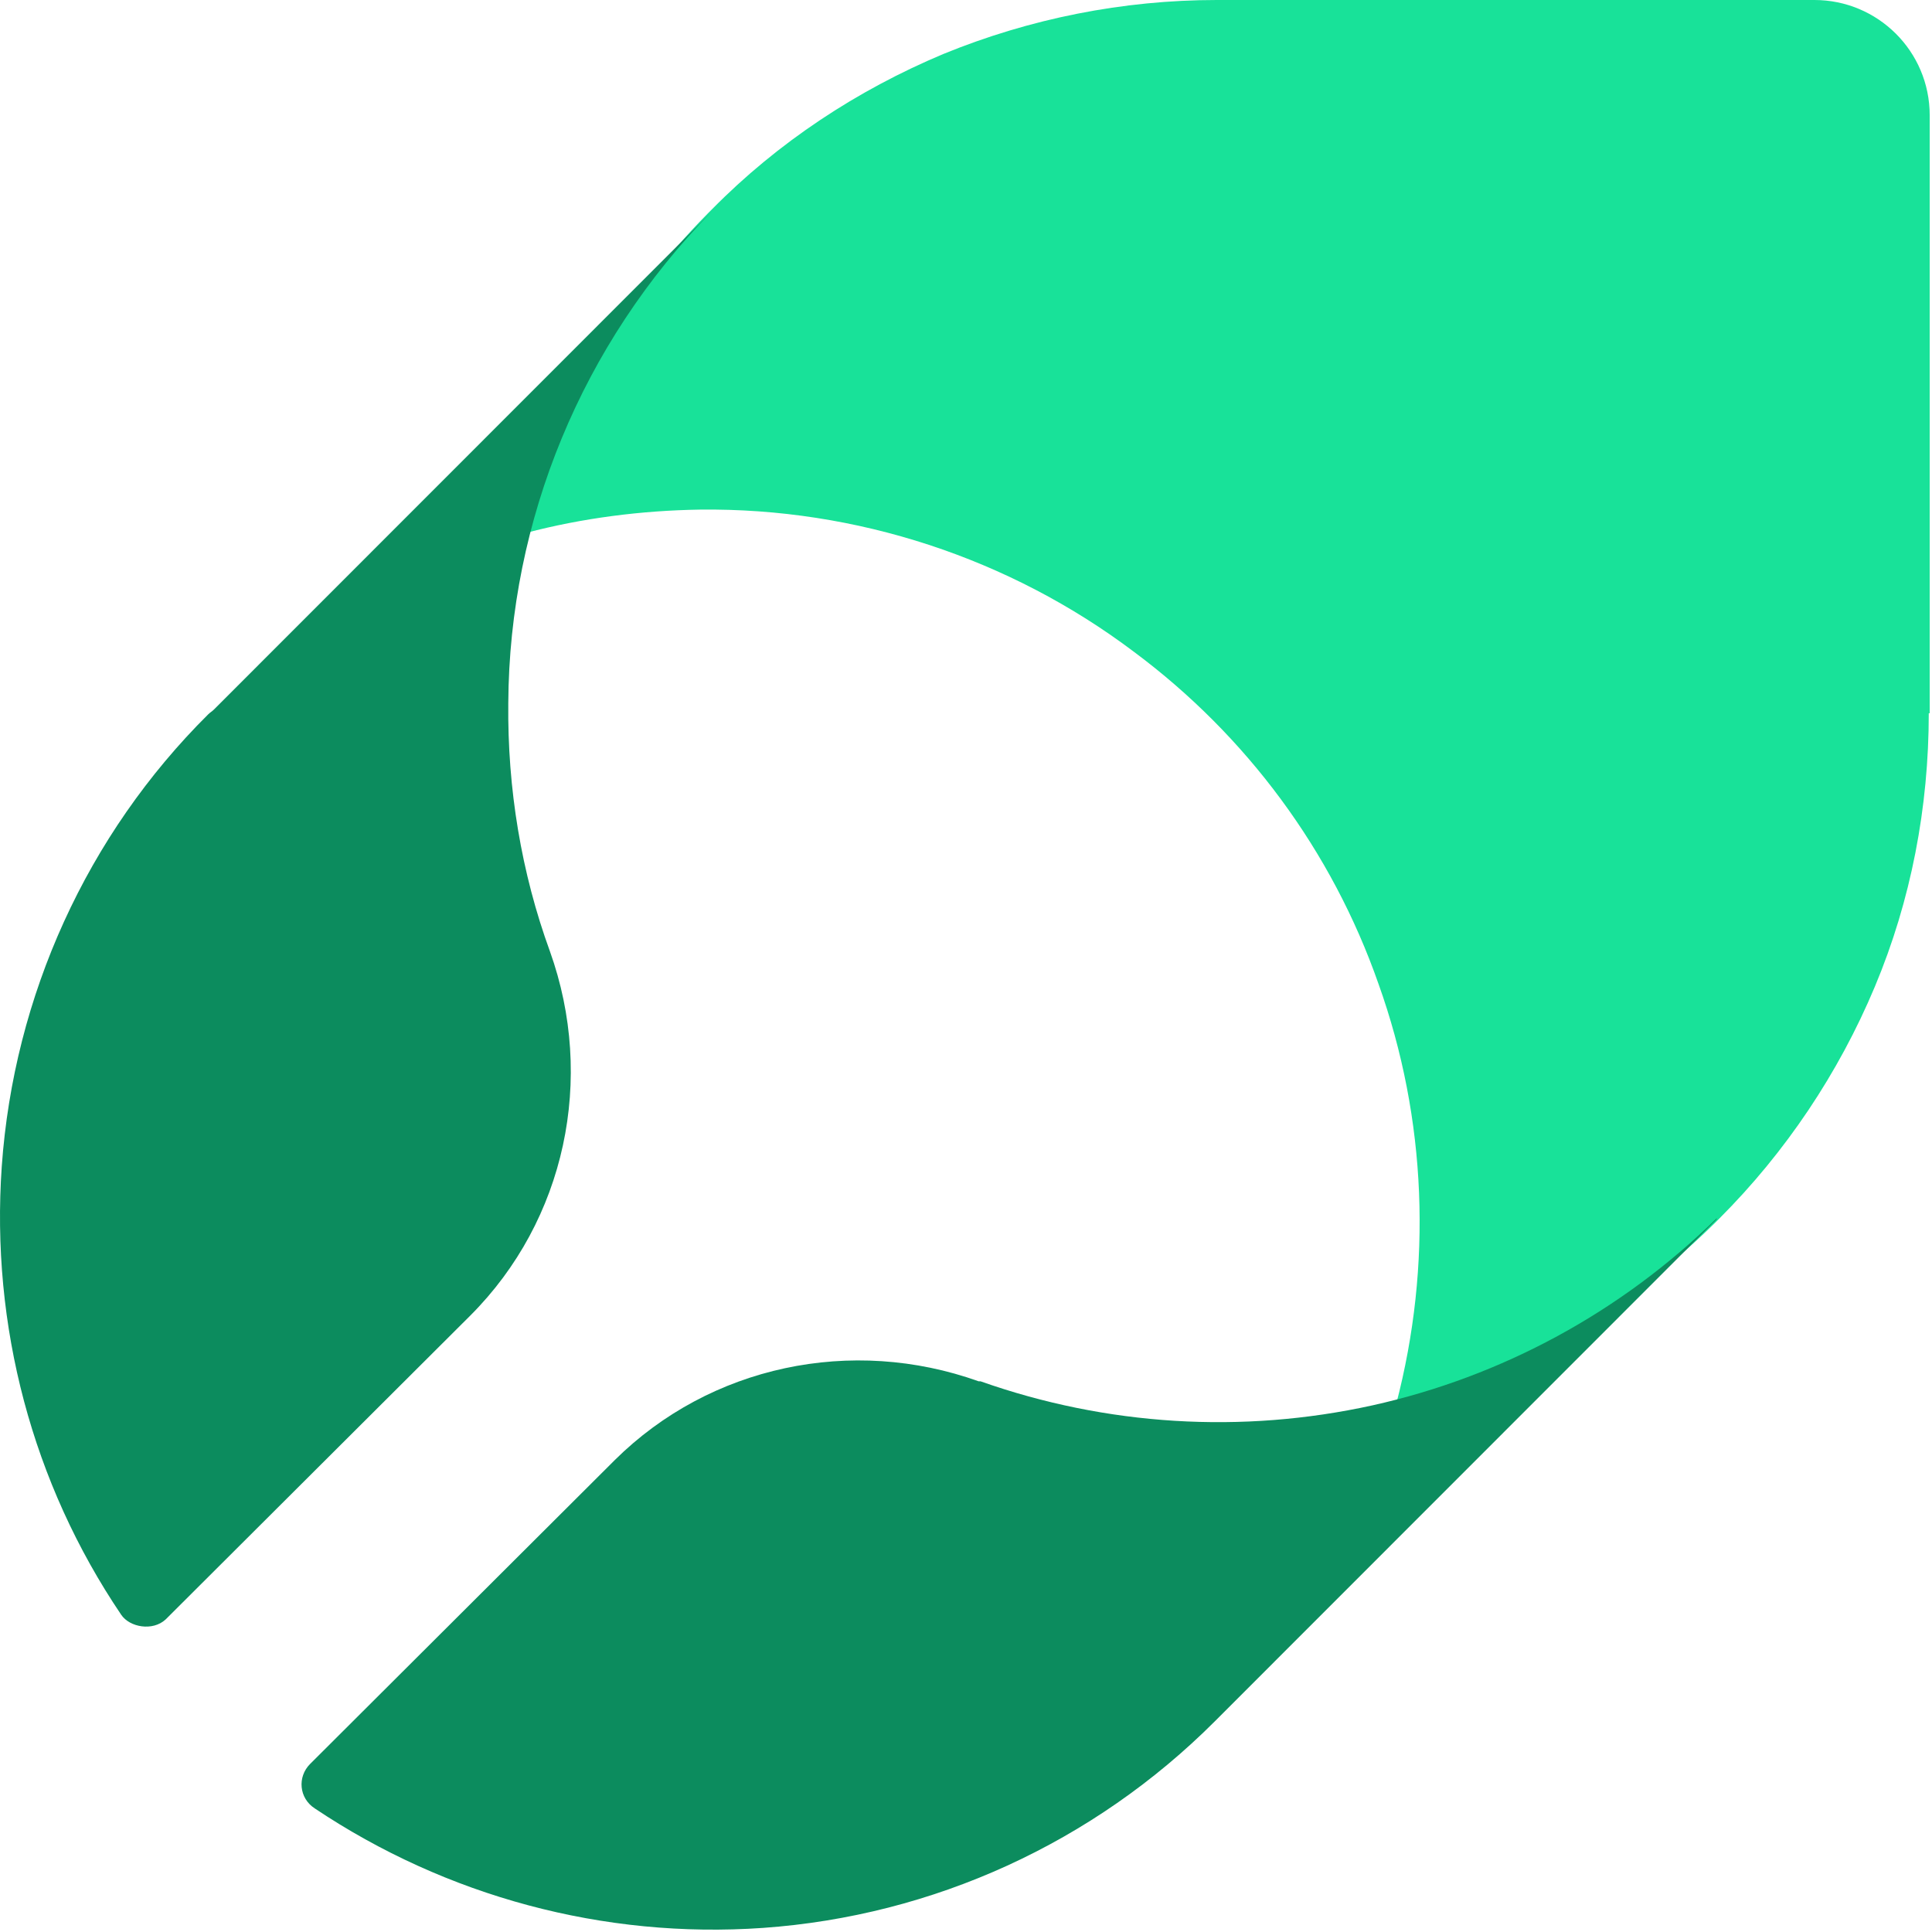
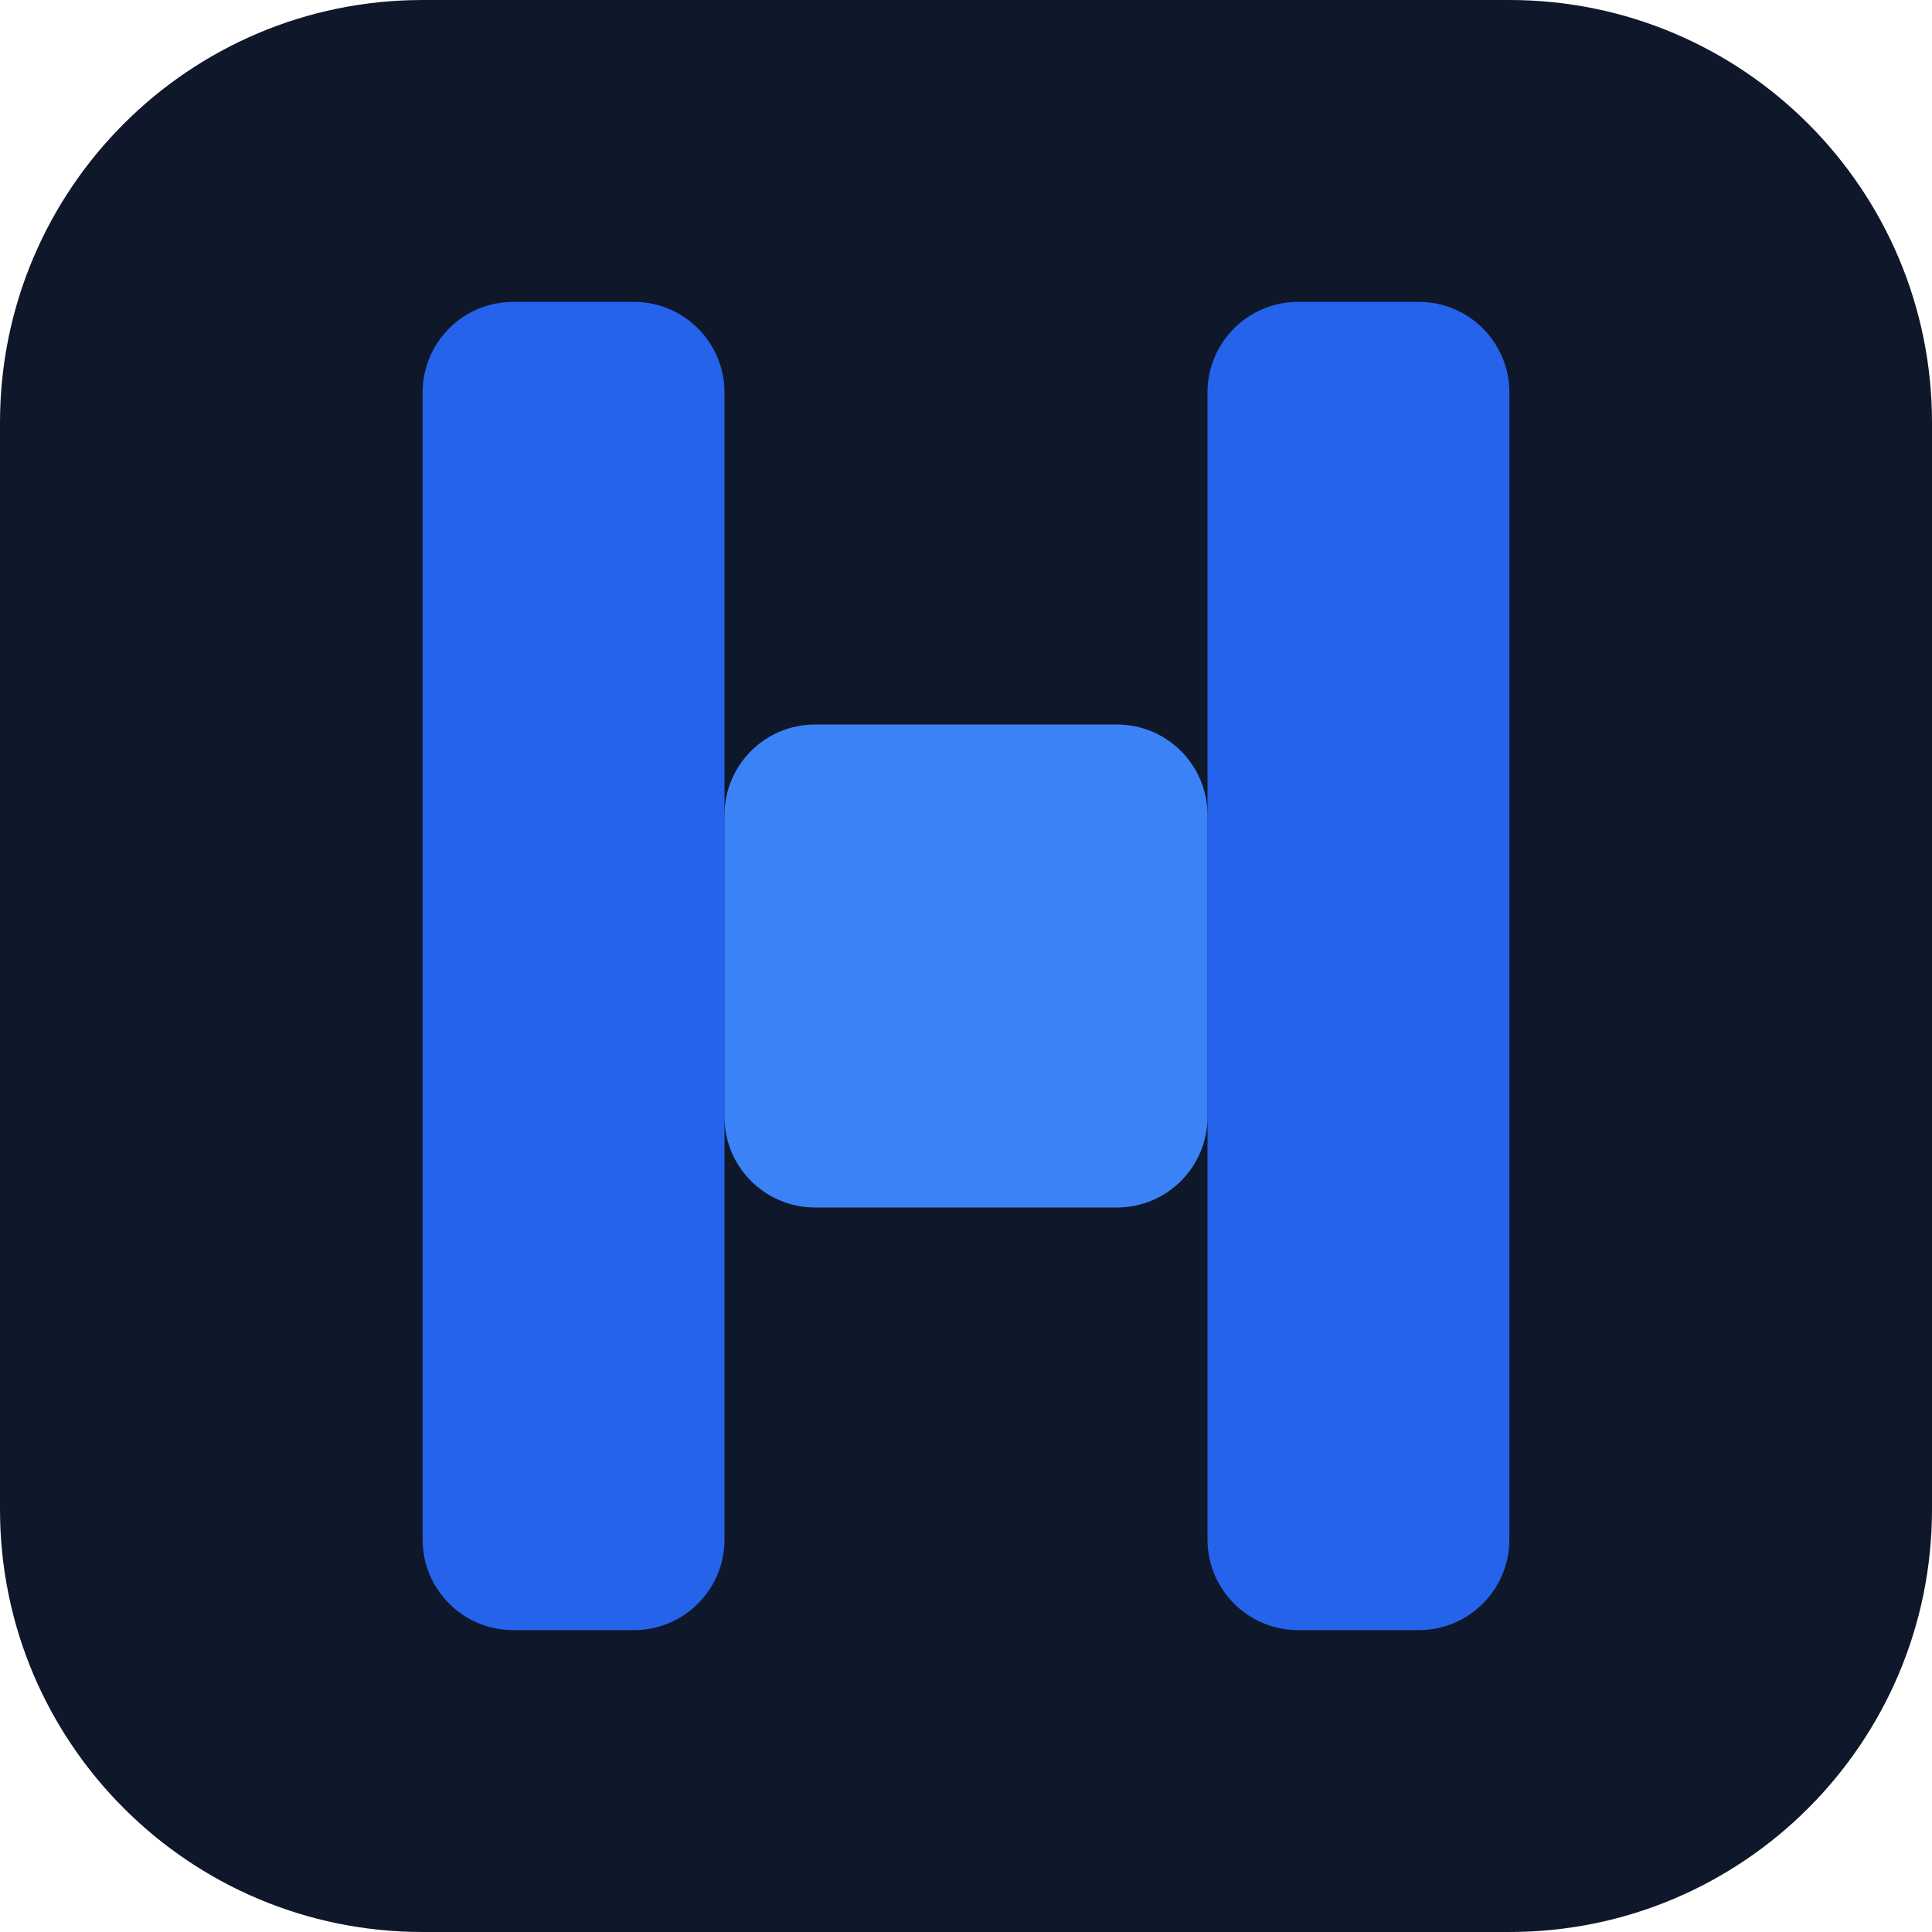
- <svg xmlns="http://www.w3.org/2000/svg" width="502" height="502" viewBox="0 0 502 502" fill="none">
-   <path d="M501.402 185.33V29.962C501.402 13.29 487.876 0 471.453 0H316.156C291.763 0 267.611 4.832 245.15 14.014C222.689 23.438 202.16 36.969 185.012 54.367L183.804 55.575C161.101 78.53 144.92 107.042 136.708 138.454C151.441 134.588 166.656 132.655 181.871 132.413C222.447 131.93 262.298 144.978 294.661 169.383C323.885 191.13 346.104 221.092 358.18 255.645C370.739 290.681 372.188 328.859 362.769 364.862C393.925 356.647 422.666 340.457 445.611 317.744L446.818 316.536C463.966 299.38 477.732 278.841 487.151 256.37C496.571 233.898 501.16 209.735 501.16 185.33H501.402Z" fill="#18E299" />
-   <path d="M132.071 182.706C132.312 135.044 151.32 89.307 184.764 55.125L55.557 184.391C55.076 184.873 54.594 185.113 54.113 185.595C22.593 216.888 3.586 258.774 0.458 303.066C-2.43 344.47 8.397 385.392 31.496 419.575C33.699 422.835 39.677 423.907 43.046 420.778L122.206 341.822C146.989 317.028 154.689 280.198 142.899 247.219C135.44 226.758 131.831 204.852 132.071 182.706Z" fill="#0C8C5E" />
-   <path d="M446.067 316.547C421.284 340.86 390.245 357.71 356.56 365.172C322.634 372.635 287.506 370.468 254.783 358.914C254.783 358.914 254.542 358.914 254.301 358.914C221.338 347.118 184.525 354.821 159.742 379.375L80.581 458.331C77.212 461.701 77.694 467.238 81.784 469.885C115.95 492.754 156.855 503.827 198.24 500.938C242.512 497.809 284.137 478.792 315.656 447.258L316.859 446.054L446.067 316.788V316.547Z" fill="#0C8C5E" />
+ <svg xmlns="http://www.w3.org/2000/svg" width="64" height="64" viewBox="0 0 64 64" fill="none">
+   <rect width="64" height="64" rx="14" fill="#0F172A" />
+   <rect x="14" y="10" width="10" height="44" rx="3" fill="#2563EB" />
+   <rect x="40" y="10" width="10" height="44" rx="3" fill="#2563EB" />
+   <rect x="24" y="24" width="16" height="16" rx="3" fill="#3B82F6" />
</svg>
